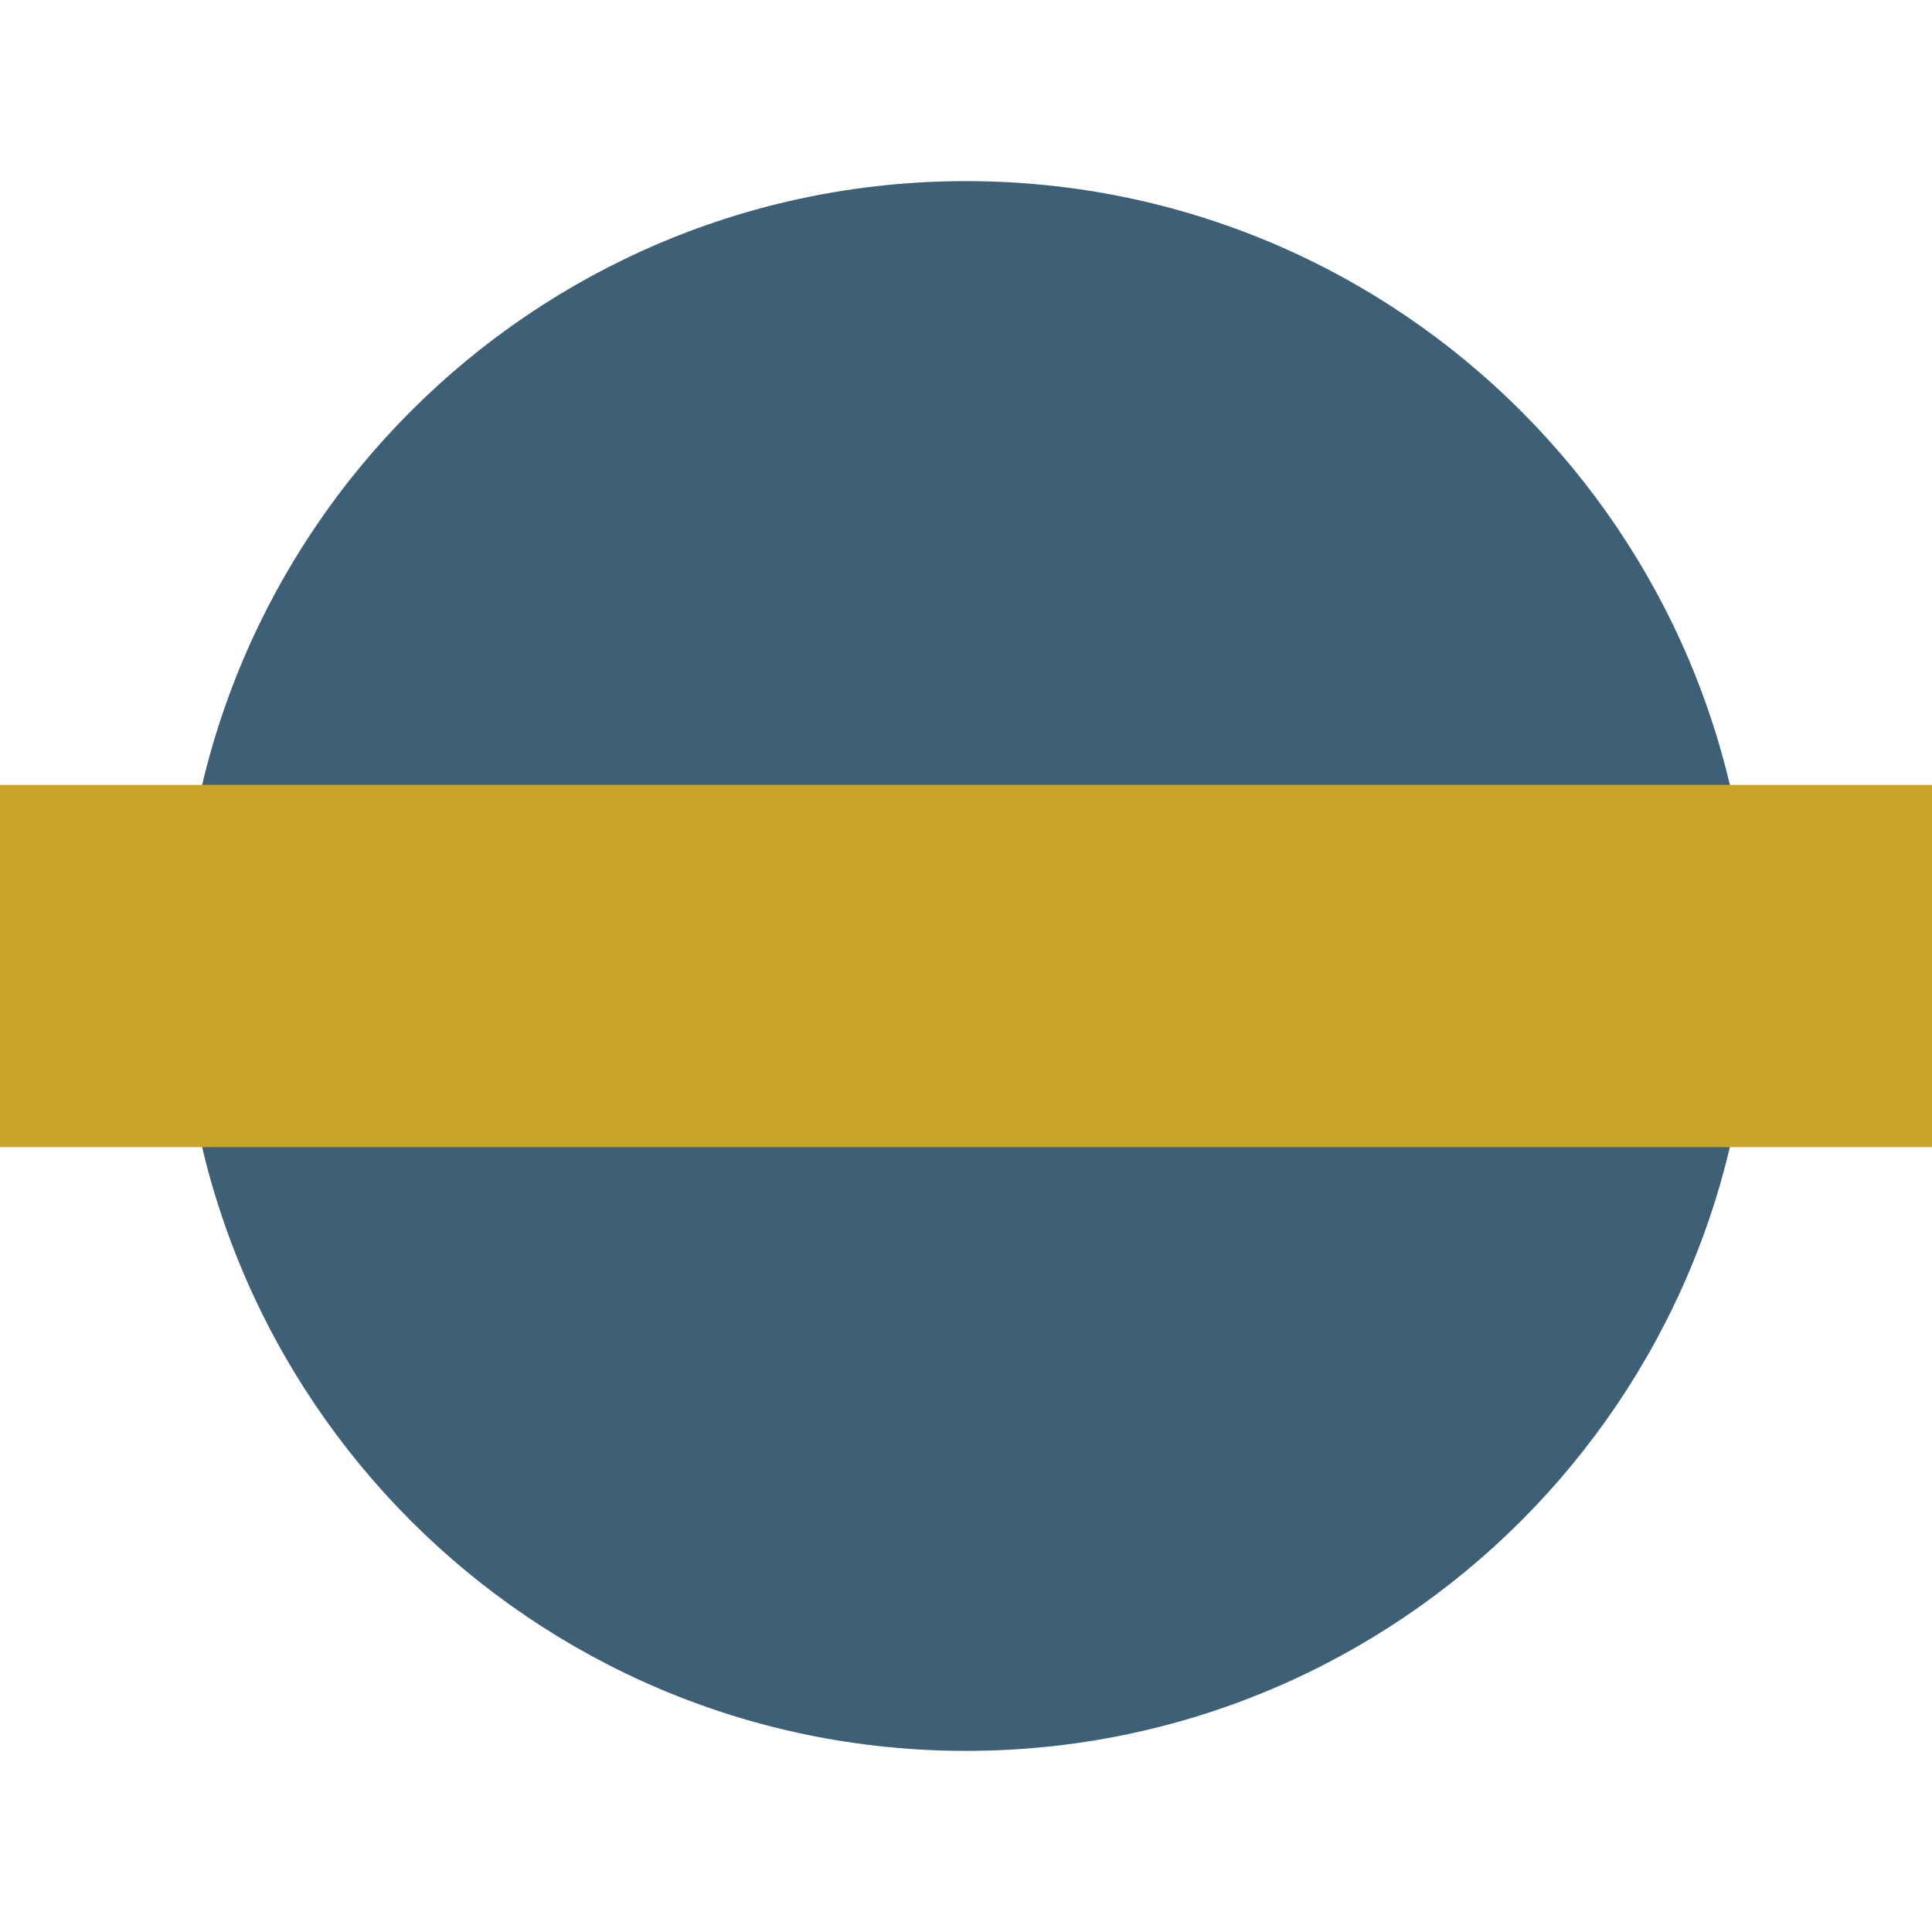
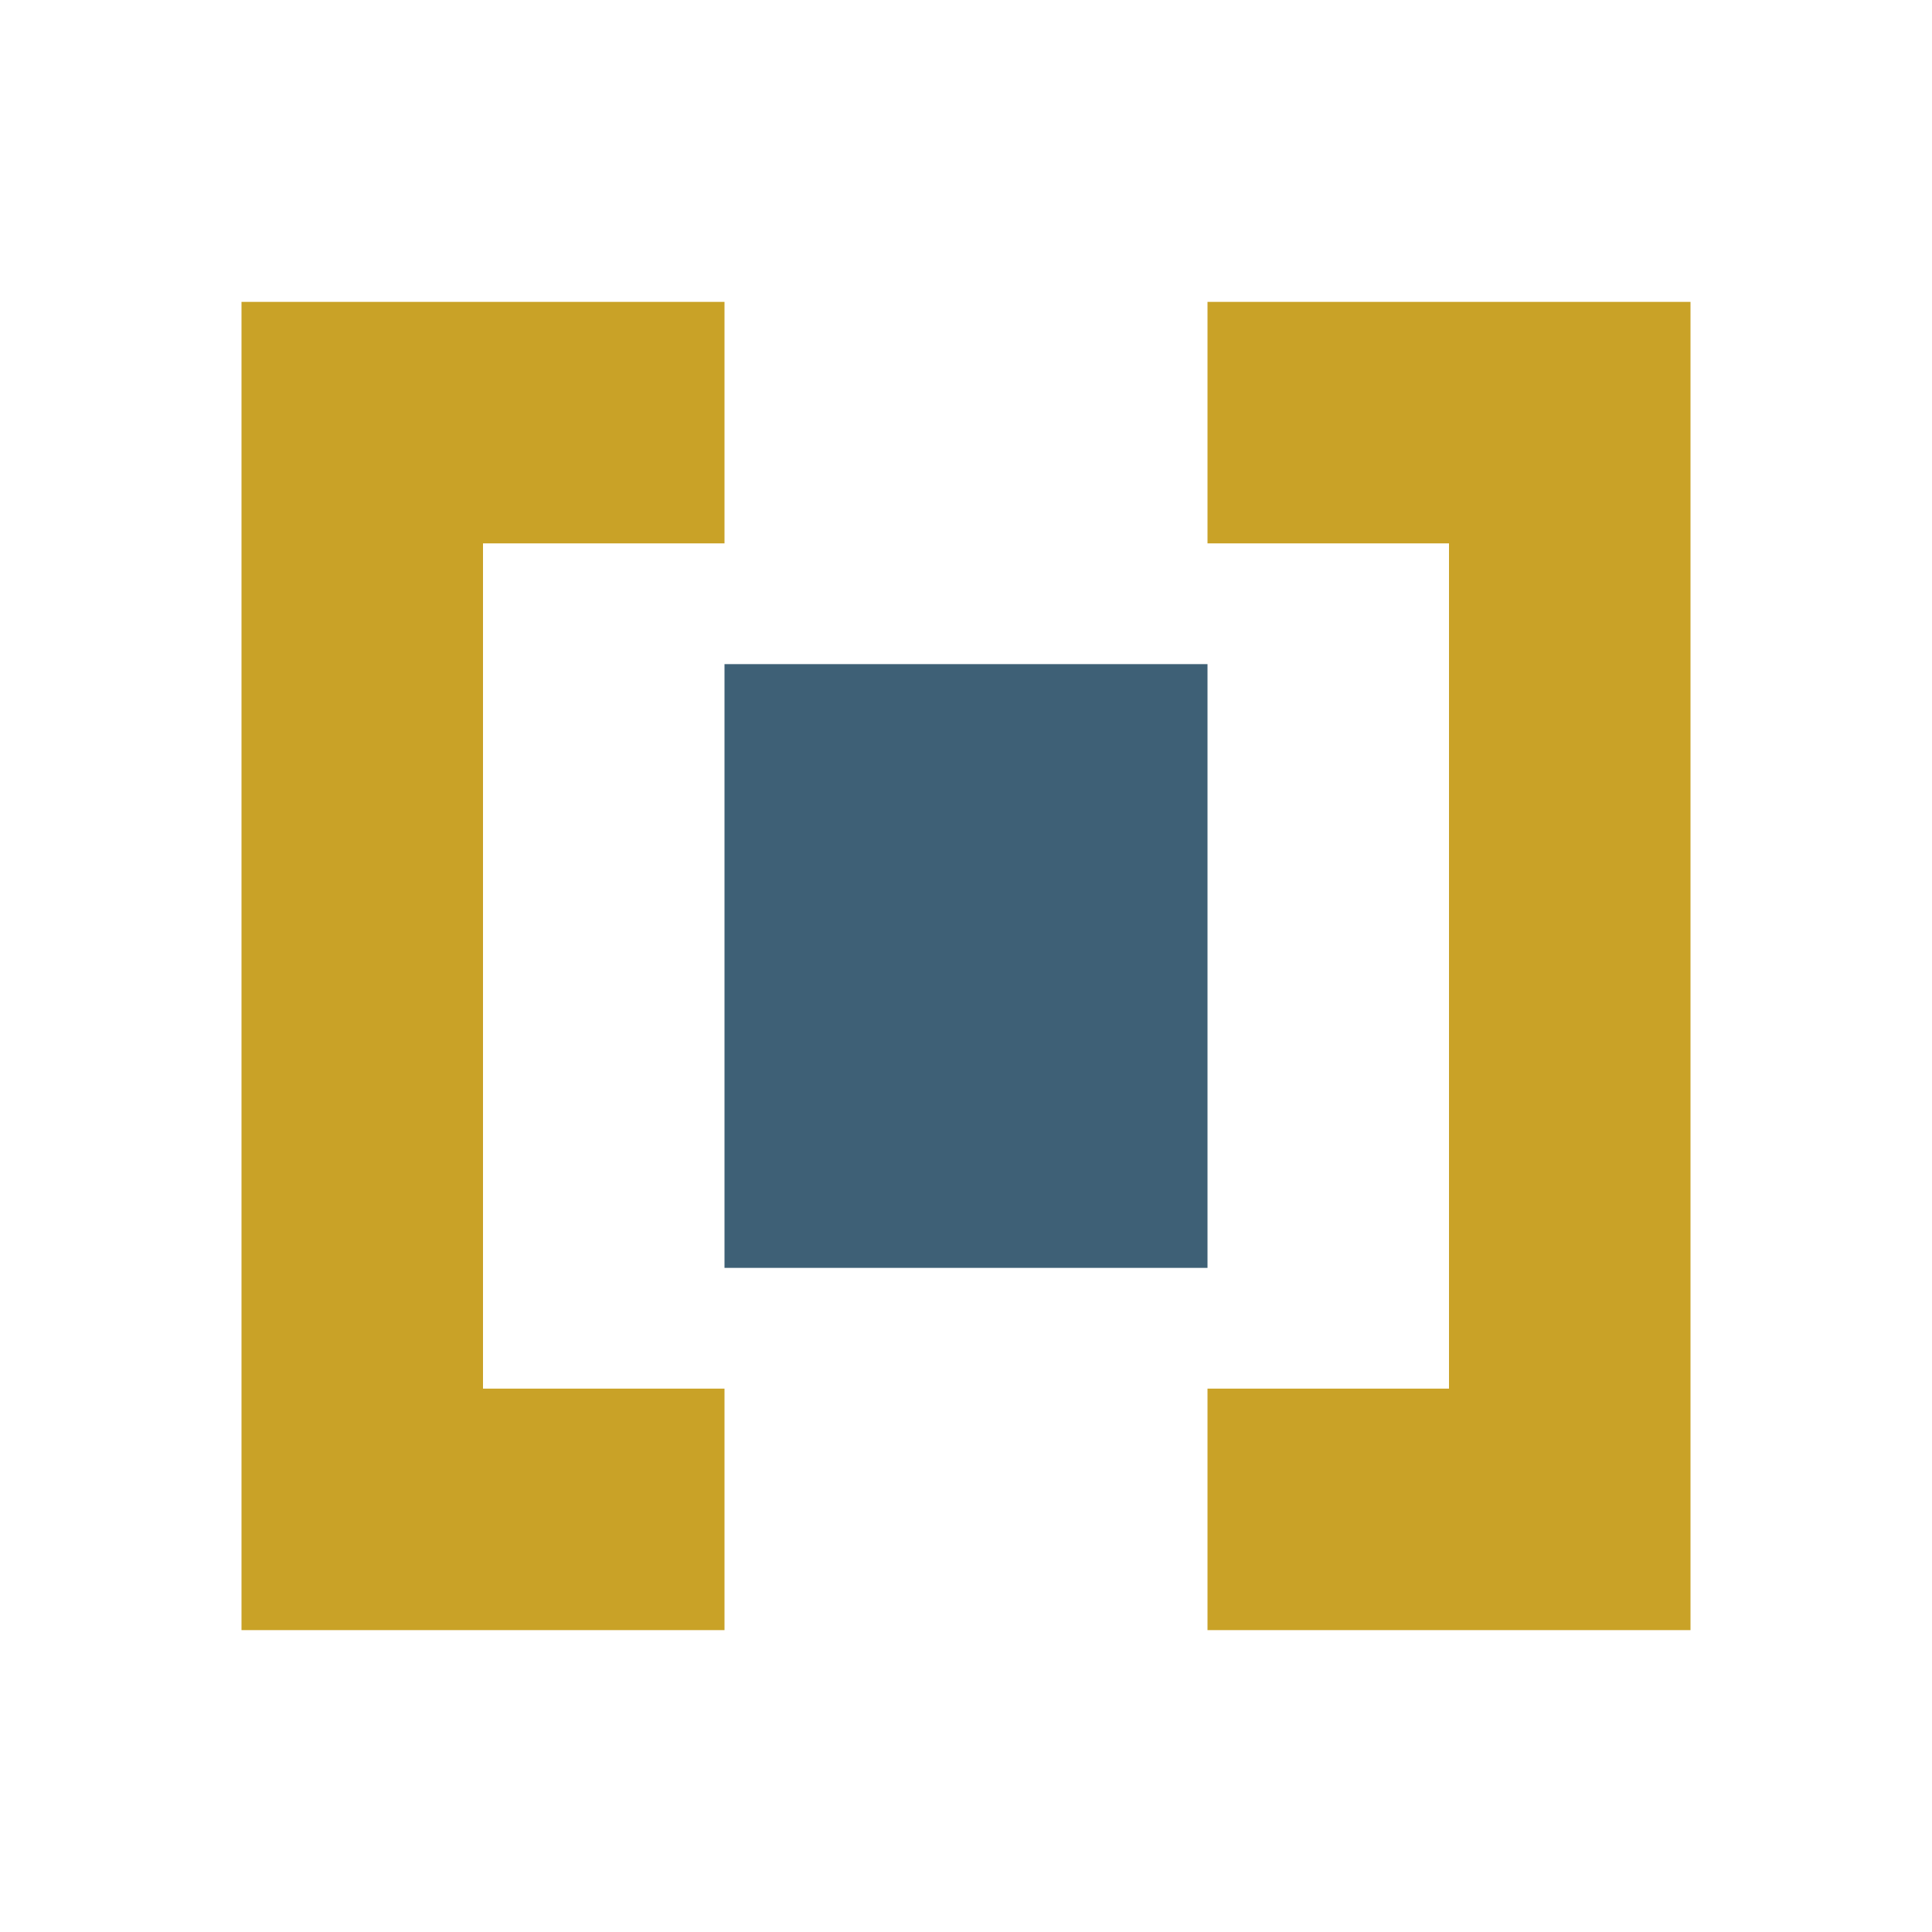
<svg xmlns="http://www.w3.org/2000/svg" viewBox="0 0 32 32" width="32" height="32" role="img" aria-labelledby="oboro-icon-title">
  <style>
-     /* Colours come from ../../_brand.yml: slate and moon in the light scheme,
-        haze and moonbright in the dark one. The mark is what the tool does: the
-        hazy moon of its name, struck through by a redaction bar.
+     /* Colours come from ../../_brand.yml: moon and slate in the light scheme,
+        moonbright and haze in the dark one. The mark is what the tool makes: a
+        bracketed placeholder, the same object ../theme.scss draws around every
+        [[PERSON_1]] on the site. The brackets are oboro's marking; the slug is
+        the value they stand in for.
+ 
+        Not a redaction bar. The tool substitutes reversibly and the document
+        still reads as a document, which a struck-through mark denies.

       The light values are presentation attributes on the shapes below, so a
       renderer that ignores `prefers-color-scheme` still gets a valid icon;
       raster-dark.css forces the dark pair when rasterising. */
    @media (prefers-color-scheme: dark) {
-       .disc { fill: #7fa8c4; }
-       .bar { fill: #e6c558; }
+       .bracket { fill: #e6c558; }
+       .slug { fill: #7fa8c4; }
    }
  </style>
-   <circle class="disc" cx="16" cy="16" r="13" fill="#3e6076" />
-   <rect class="bar" x="0" y="13" width="32" height="6" fill="#c9a227" />
+   <g class="bracket" fill="#c9a227">
+     <path d="M4 5h8v4H8v14h4v4H4z" />
+     <path d="M28 5h-8v4h4v14h-4v4h8z" />
+   </g>
+   <rect class="slug" x="12" y="11" width="8" height="10" fill="#3e6076" />
</svg>
